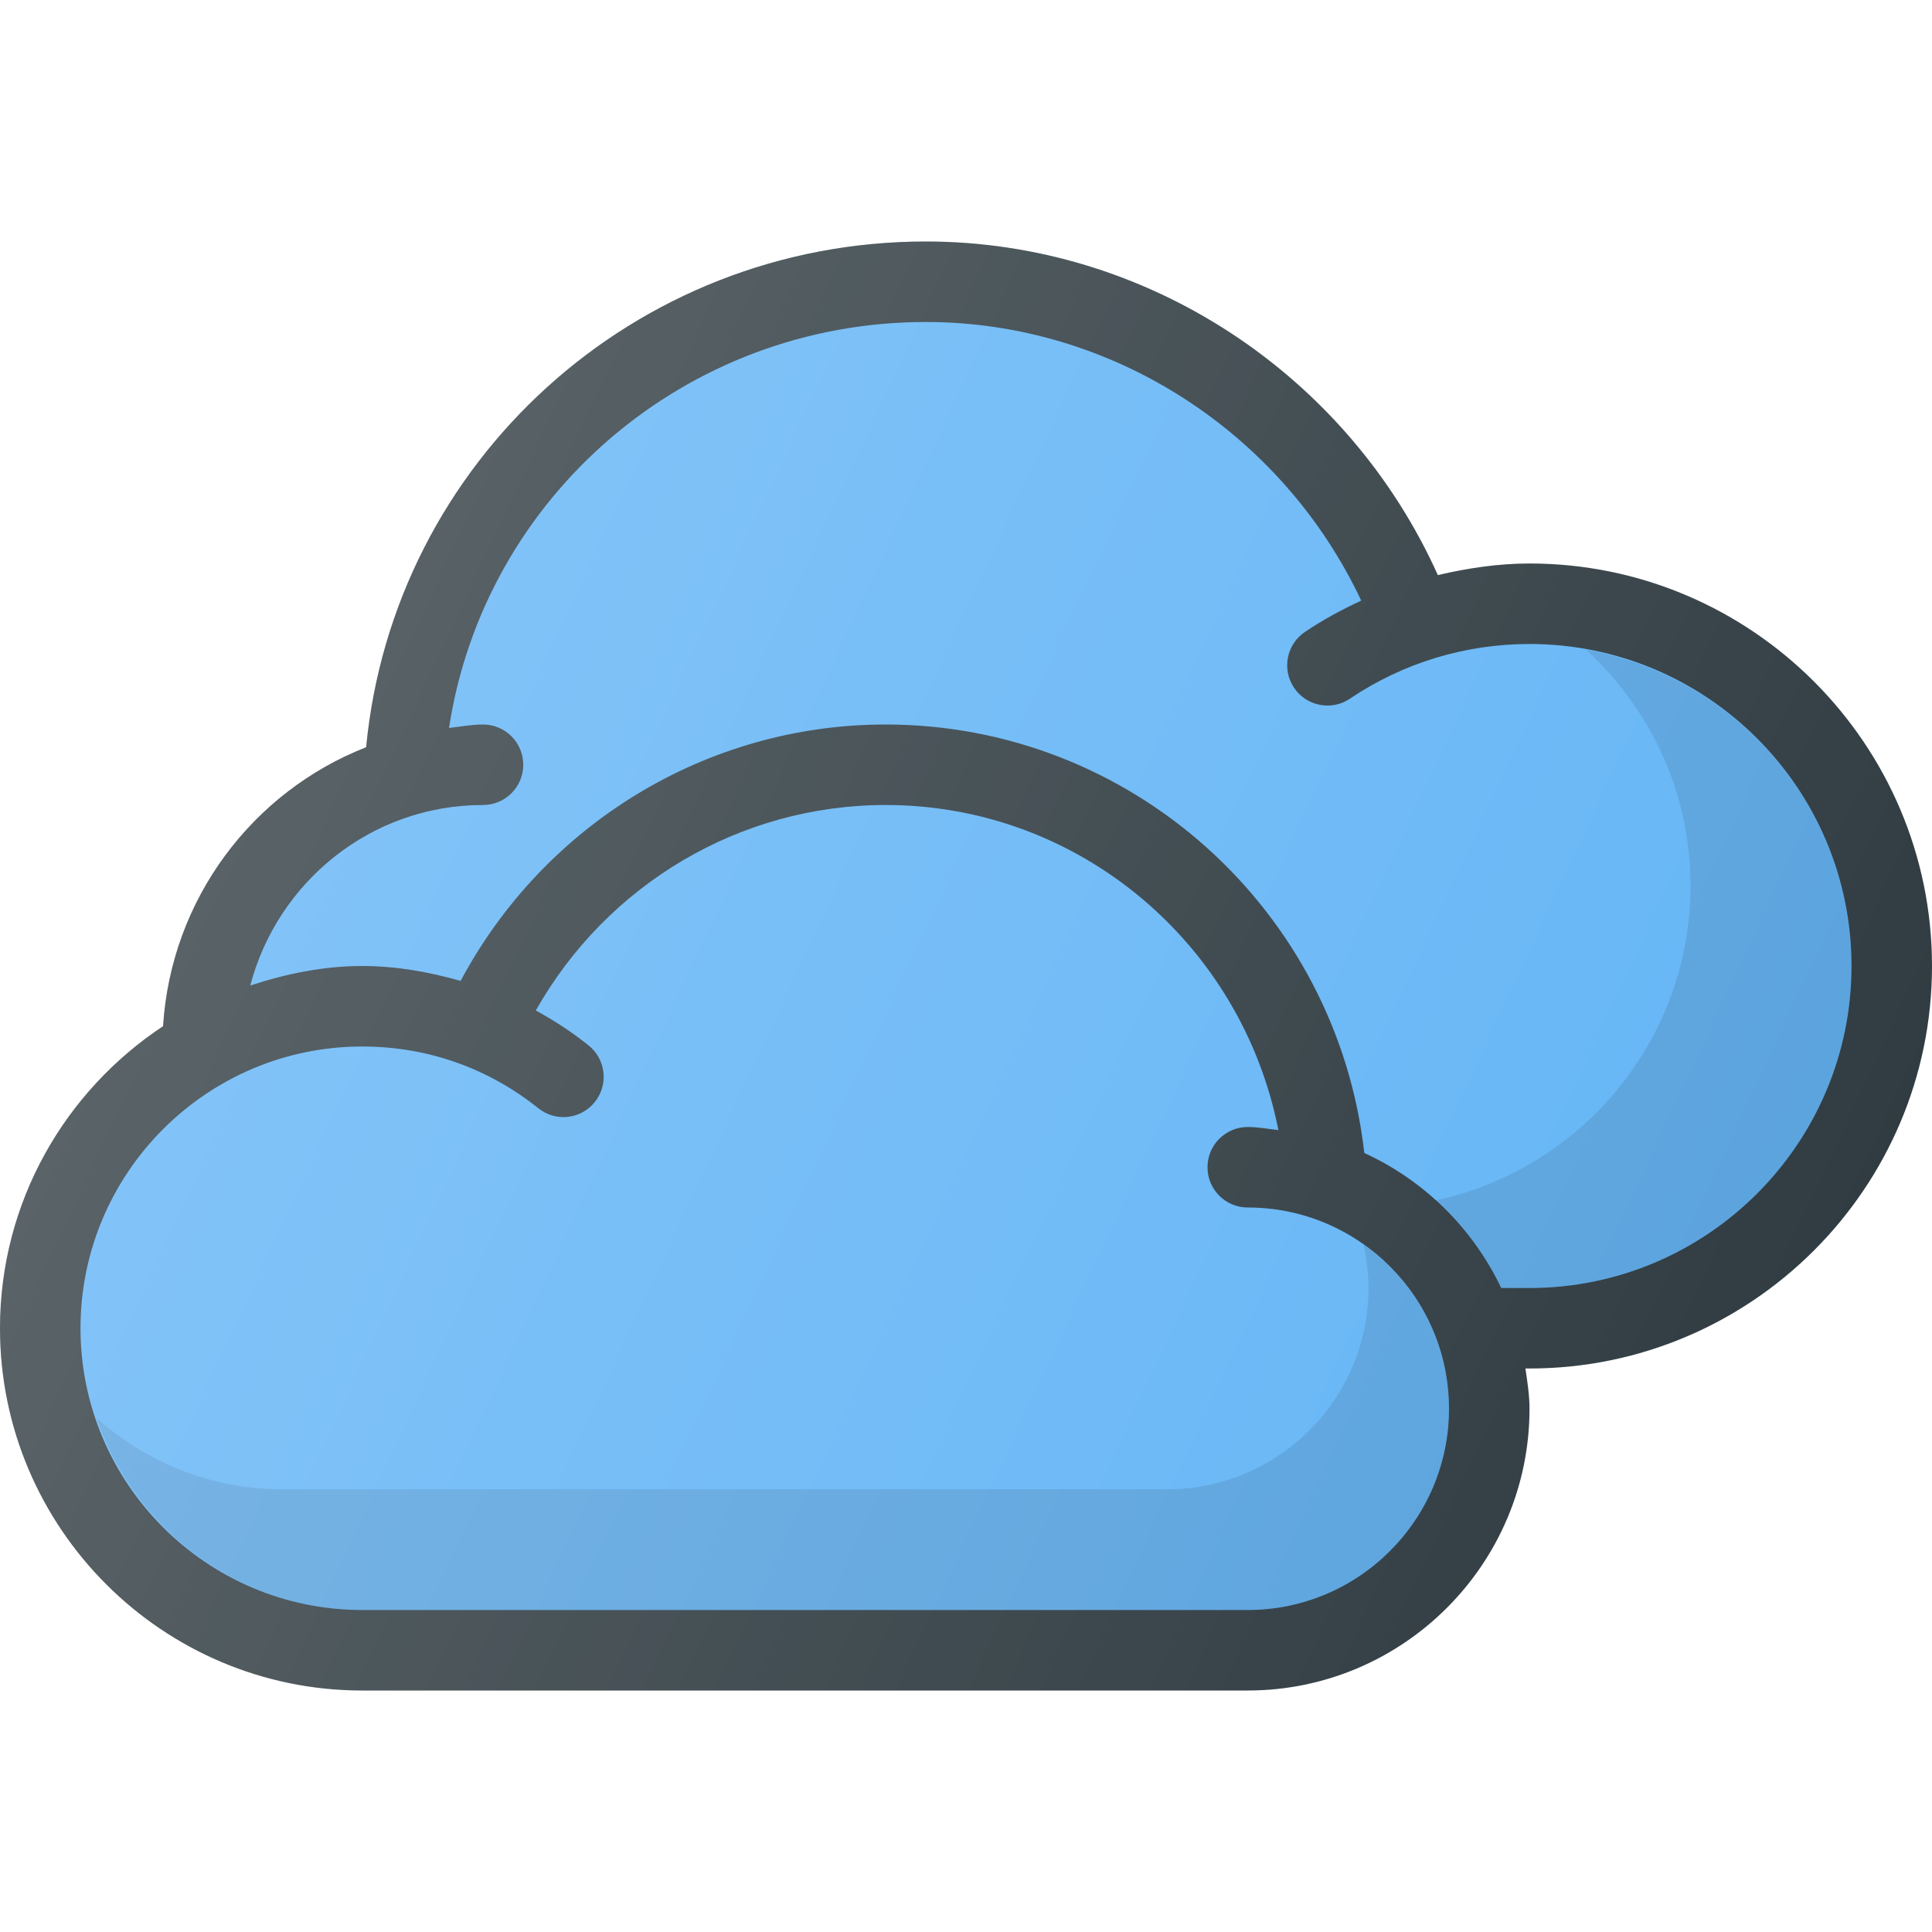
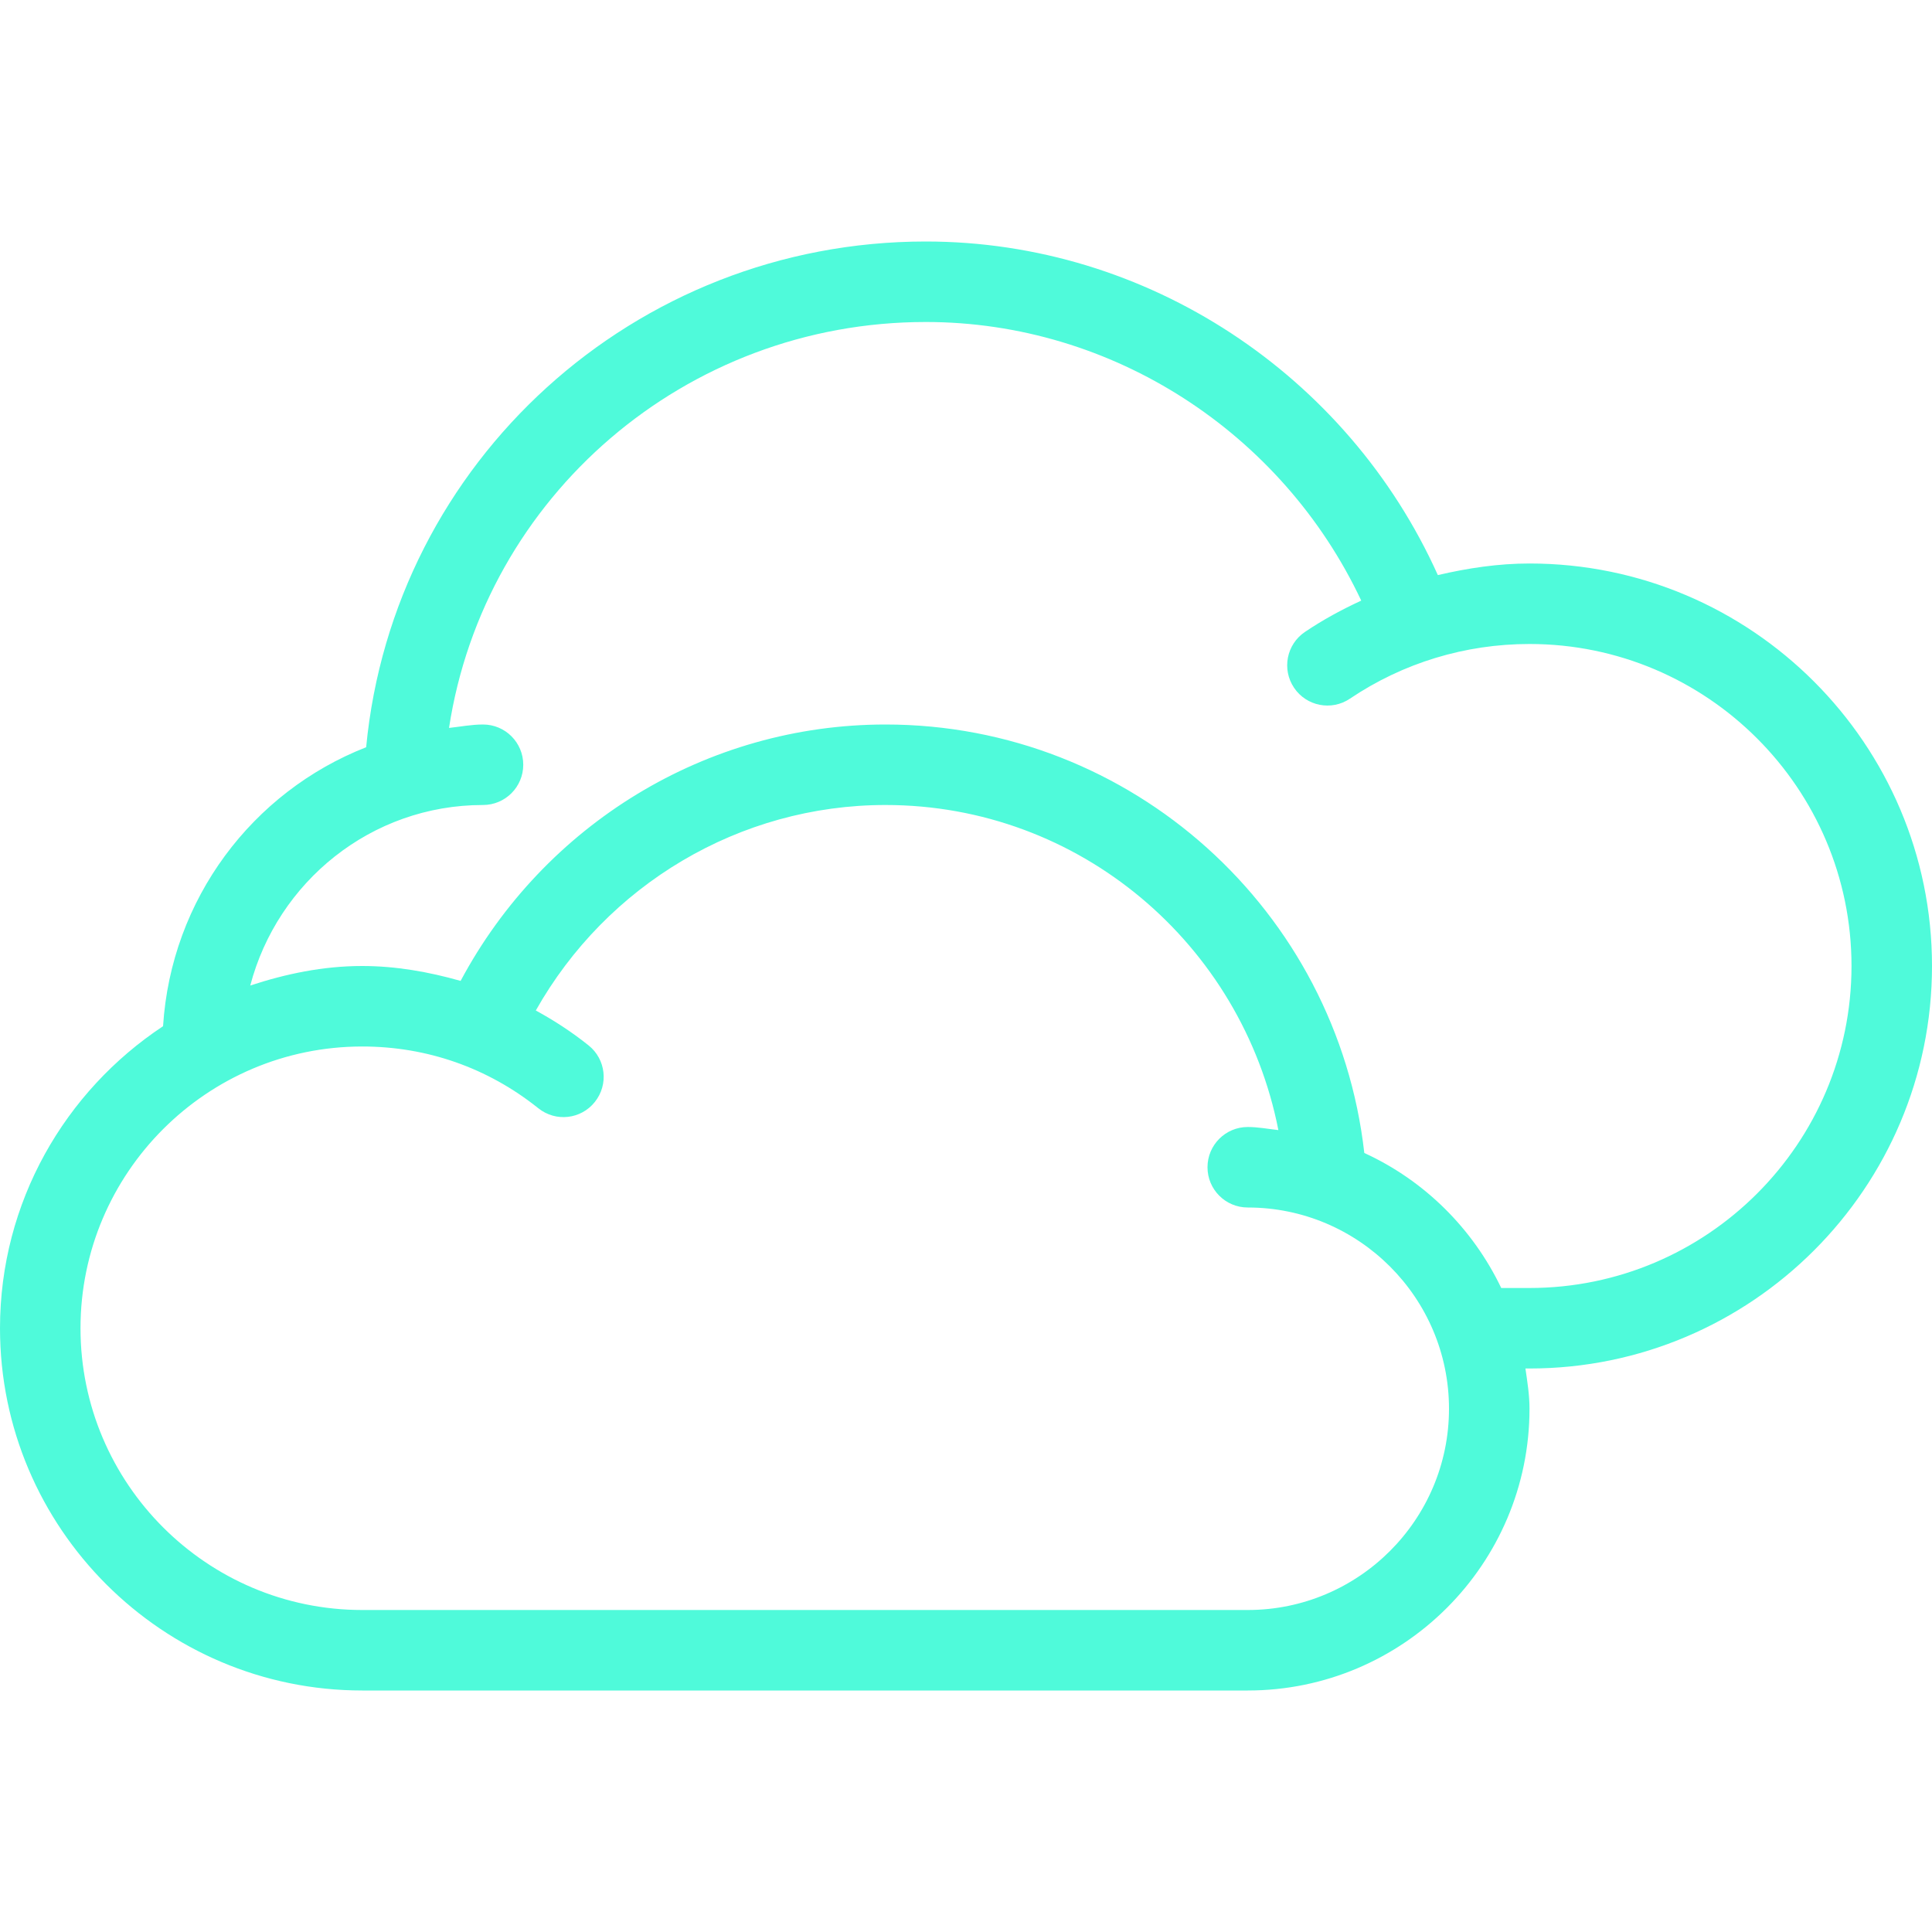
- <svg xmlns="http://www.w3.org/2000/svg" version="1.1" id="Capa_1" x="0px" y="0px" viewBox="0 0 512 512" style="enable-background:new 0 0 512 512;" xml:space="preserve">
-   <path style="fill:#303C42;" d="M405.333,149.333c-8.276,0-16.366,1.224-24.288,3.073C357.135,99.289,304.005,64,245.333,64  c-77.227,0-141.06,58.392-148.299,134.026c-30.126,11.809-51.673,40.199-53.823,73.93C17.223,289.152,0,318.57,0,352  c0,52.938,43.063,96,96,96h234.667c41.167,0,74.667-33.5,74.667-74.667c0-3.652-0.569-7.152-1.078-10.667h1.078  C464.146,362.667,512,314.813,512,256S464.146,149.333,405.333,149.333z" />
+ <svg xmlns="http://www.w3.org/2000/svg" version="1.1" id="Layer_1" x="0px" y="0px" viewBox="0 0 512 512" style="enable-background:new 0 0 512 512;" xml:space="preserve" width="512px" height="512px">
  <g>
-     <path style="fill:#64B5F6;" d="M405.333,341.333h-7.49c-7.553-15.779-20.363-28.49-36.288-35.781   C354.31,241.352,299.961,192,234.667,192c-47.432,0-90.46,26.492-112.599,67.947C113.602,257.547,104.88,256,96,256   c-10.422,0-20.275,2.09-29.678,5.174c7.211-27.444,32.001-47.841,61.678-47.841c5.896,0,10.667-4.771,10.667-10.667   S133.896,192,128,192c-3.083,0-6.005,0.59-9.005,0.91c9.375-61.255,62.594-107.577,126.339-107.577   c49.551,0,94.48,29.395,115.409,73.835c-5.151,2.376-10.16,5.092-14.919,8.301c-4.885,3.292-6.177,9.917-2.885,14.802   c3.292,4.896,9.938,6.177,14.802,2.885c14.073-9.479,30.531-14.49,47.594-14.49c47.052,0,85.333,38.281,85.333,85.333   S452.385,341.333,405.333,341.333z" />
-     <path style="fill:#64B5F6;" d="M330.667,426.667H96c-41.167,0-74.667-33.5-74.667-74.667s33.5-74.667,74.667-74.667   c17.156,0,33.281,5.656,46.646,16.354c4.635,3.719,11.333,2.948,14.99-1.656c3.688-4.594,2.948-11.313-1.656-14.99   c-4.385-3.514-9.083-6.578-13.987-9.25c18.788-33.302,53.979-54.458,92.674-54.458c51.454,0,94.456,36.908,104.116,86.154   c-2.702-0.297-5.337-0.82-8.116-0.82c-5.896,0-10.667,4.771-10.667,10.667S324.771,320,330.667,320   C360.073,320,384,343.927,384,373.333S360.073,426.667,330.667,426.667z" />
+     <g>
+       <path d="M405.333,149.333c-8.276,0-16.366,1.224-24.288,3.073C357.135,99.289,304.005,64,245.333,64    c-77.227,0-141.06,58.392-148.299,134.026c-30.126,11.809-51.673,40.199-53.823,73.93C17.223,289.152,0,318.57,0,352    c0,52.938,43.063,96,96,96h234.667c41.167,0,74.667-33.5,74.667-74.667c0-3.652-0.569-7.152-1.078-10.667h1.078    C464.146,362.667,512,314.813,512,256S464.146,149.333,405.333,149.333z M330.667,426.667H96c-41.167,0-74.667-33.5-74.667-74.667    s33.5-74.667,74.667-74.667c17.156,0,33.281,5.656,46.646,16.354c4.635,3.719,11.333,2.948,14.99-1.656    c3.688-4.594,2.948-11.313-1.656-14.99c-4.385-3.514-9.083-6.578-13.987-9.25c18.788-33.302,53.979-54.458,92.674-54.458    c51.454,0,94.456,36.908,104.116,86.154c-2.702-0.297-5.337-0.82-8.116-0.82c-5.896,0-10.667,4.771-10.667,10.667    c0,5.896,4.771,10.667,10.667,10.667C360.073,320,384,343.927,384,373.333S360.073,426.667,330.667,426.667z M405.333,341.333    h-7.49c-7.553-15.779-20.363-28.49-36.288-35.781C354.31,241.352,299.961,192,234.667,192c-47.432,0-90.46,26.492-112.599,67.947    C113.602,257.547,104.88,256,96,256c-10.422,0-20.275,2.09-29.678,5.174c7.211-27.444,32.001-47.841,61.678-47.841    c5.896,0,10.667-4.771,10.667-10.667c0-5.896-4.771-10.667-10.667-10.667c-3.083,0-6.005,0.59-9.005,0.91    c9.375-61.255,62.594-107.577,126.339-107.577c49.551,0,94.48,29.395,115.409,73.835c-5.151,2.376-10.16,5.092-14.919,8.301    c-4.885,3.292-6.177,9.917-2.885,14.802c3.292,4.896,9.938,6.177,14.802,2.885c14.073-9.479,30.531-14.49,47.594-14.49    c47.052,0,85.333,38.281,85.333,85.333S452.385,341.333,405.333,341.333z" fill="#4FFADA" />
+     </g>
  </g>
-   <path style="opacity:0.1;enable-background:new    ;" d="M361.348,329.85c0.819,3.708,1.319,7.533,1.319,11.483  c0,29.406-23.927,53.333-53.333,53.333H74.667c-18.865,0-35.919-7.264-49.078-18.848C35.595,405.272,63.21,426.667,96,426.667  h234.667c29.406,0,53.333-23.927,53.333-53.333C384,355.366,375.005,339.52,361.348,329.85z" />
-   <path style="opacity:0.1;enable-background:new    ;" d="M420.349,172.185C437.238,187.786,448,209.917,448,234.667  c0,41.013-29.103,75.323-67.729,83.464c7.229,6.529,13.309,14.297,17.573,23.203h7.49c47.052,0,85.333-38.281,85.333-85.333  C490.667,214.09,460.24,179.323,420.349,172.185z" />
-   <linearGradient id="SVGID_1_" gradientUnits="userSpaceOnUse" x1="-43.884" y1="637.023" x2="-25.09" y2="628.259" gradientTransform="matrix(21.3333 0 0 -21.3333 996.3334 13791.667)">
-     <stop offset="0" style="stop-color:#FFFFFF;stop-opacity:0.2" />
-     <stop offset="1" style="stop-color:#FFFFFF;stop-opacity:0" />
-   </linearGradient>
-   <path style="fill:url(#SVGID_1_);" d="M405.333,149.333c-8.276,0-16.366,1.224-24.288,3.073C357.135,99.289,304.005,64,245.333,64  c-77.227,0-141.06,58.392-148.299,134.026c-30.126,11.809-51.673,40.199-53.823,73.93C17.223,289.152,0,318.57,0,352  c0,52.938,43.063,96,96,96h234.667c41.167,0,74.667-33.5,74.667-74.667c0-3.652-0.569-7.152-1.078-10.667h1.078  C464.146,362.667,512,314.813,512,256S464.146,149.333,405.333,149.333z" />
  <g>
</g>
  <g>
</g>
  <g>
</g>
  <g>
</g>
  <g>
</g>
  <g>
</g>
  <g>
</g>
  <g>
</g>
  <g>
</g>
  <g>
</g>
  <g>
</g>
  <g>
</g>
  <g>
</g>
  <g>
</g>
  <g>
</g>
</svg>
